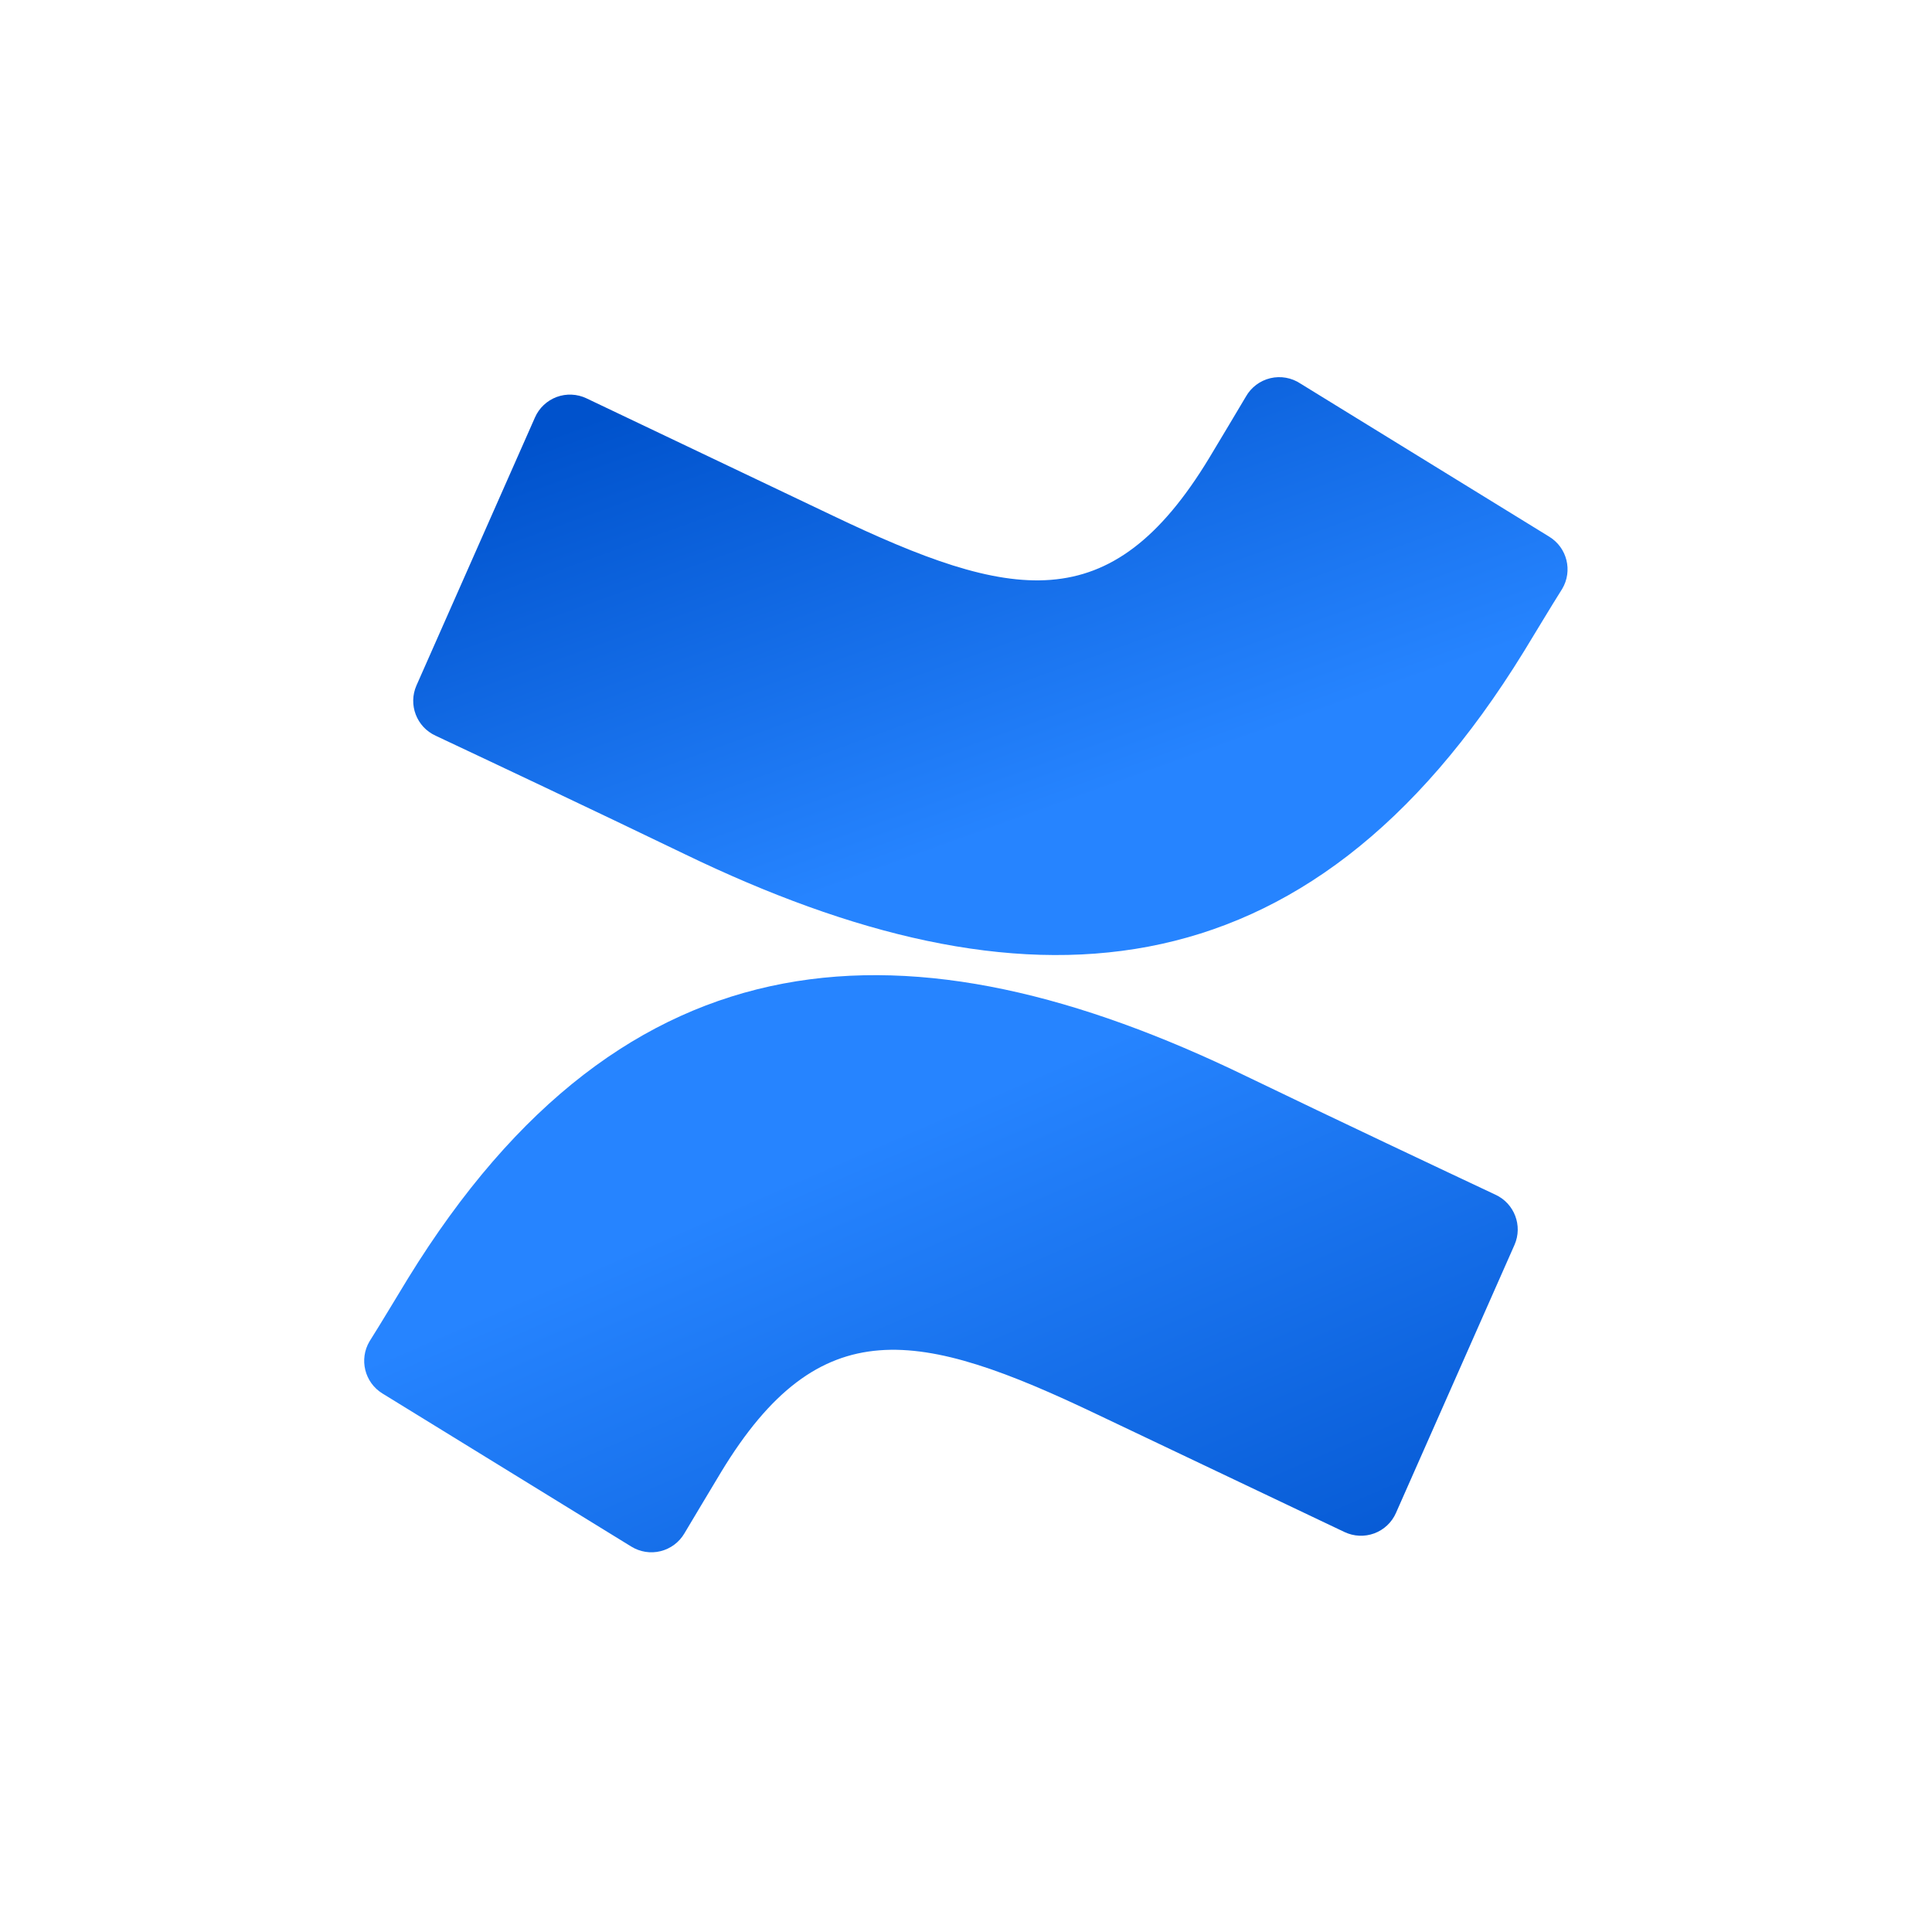
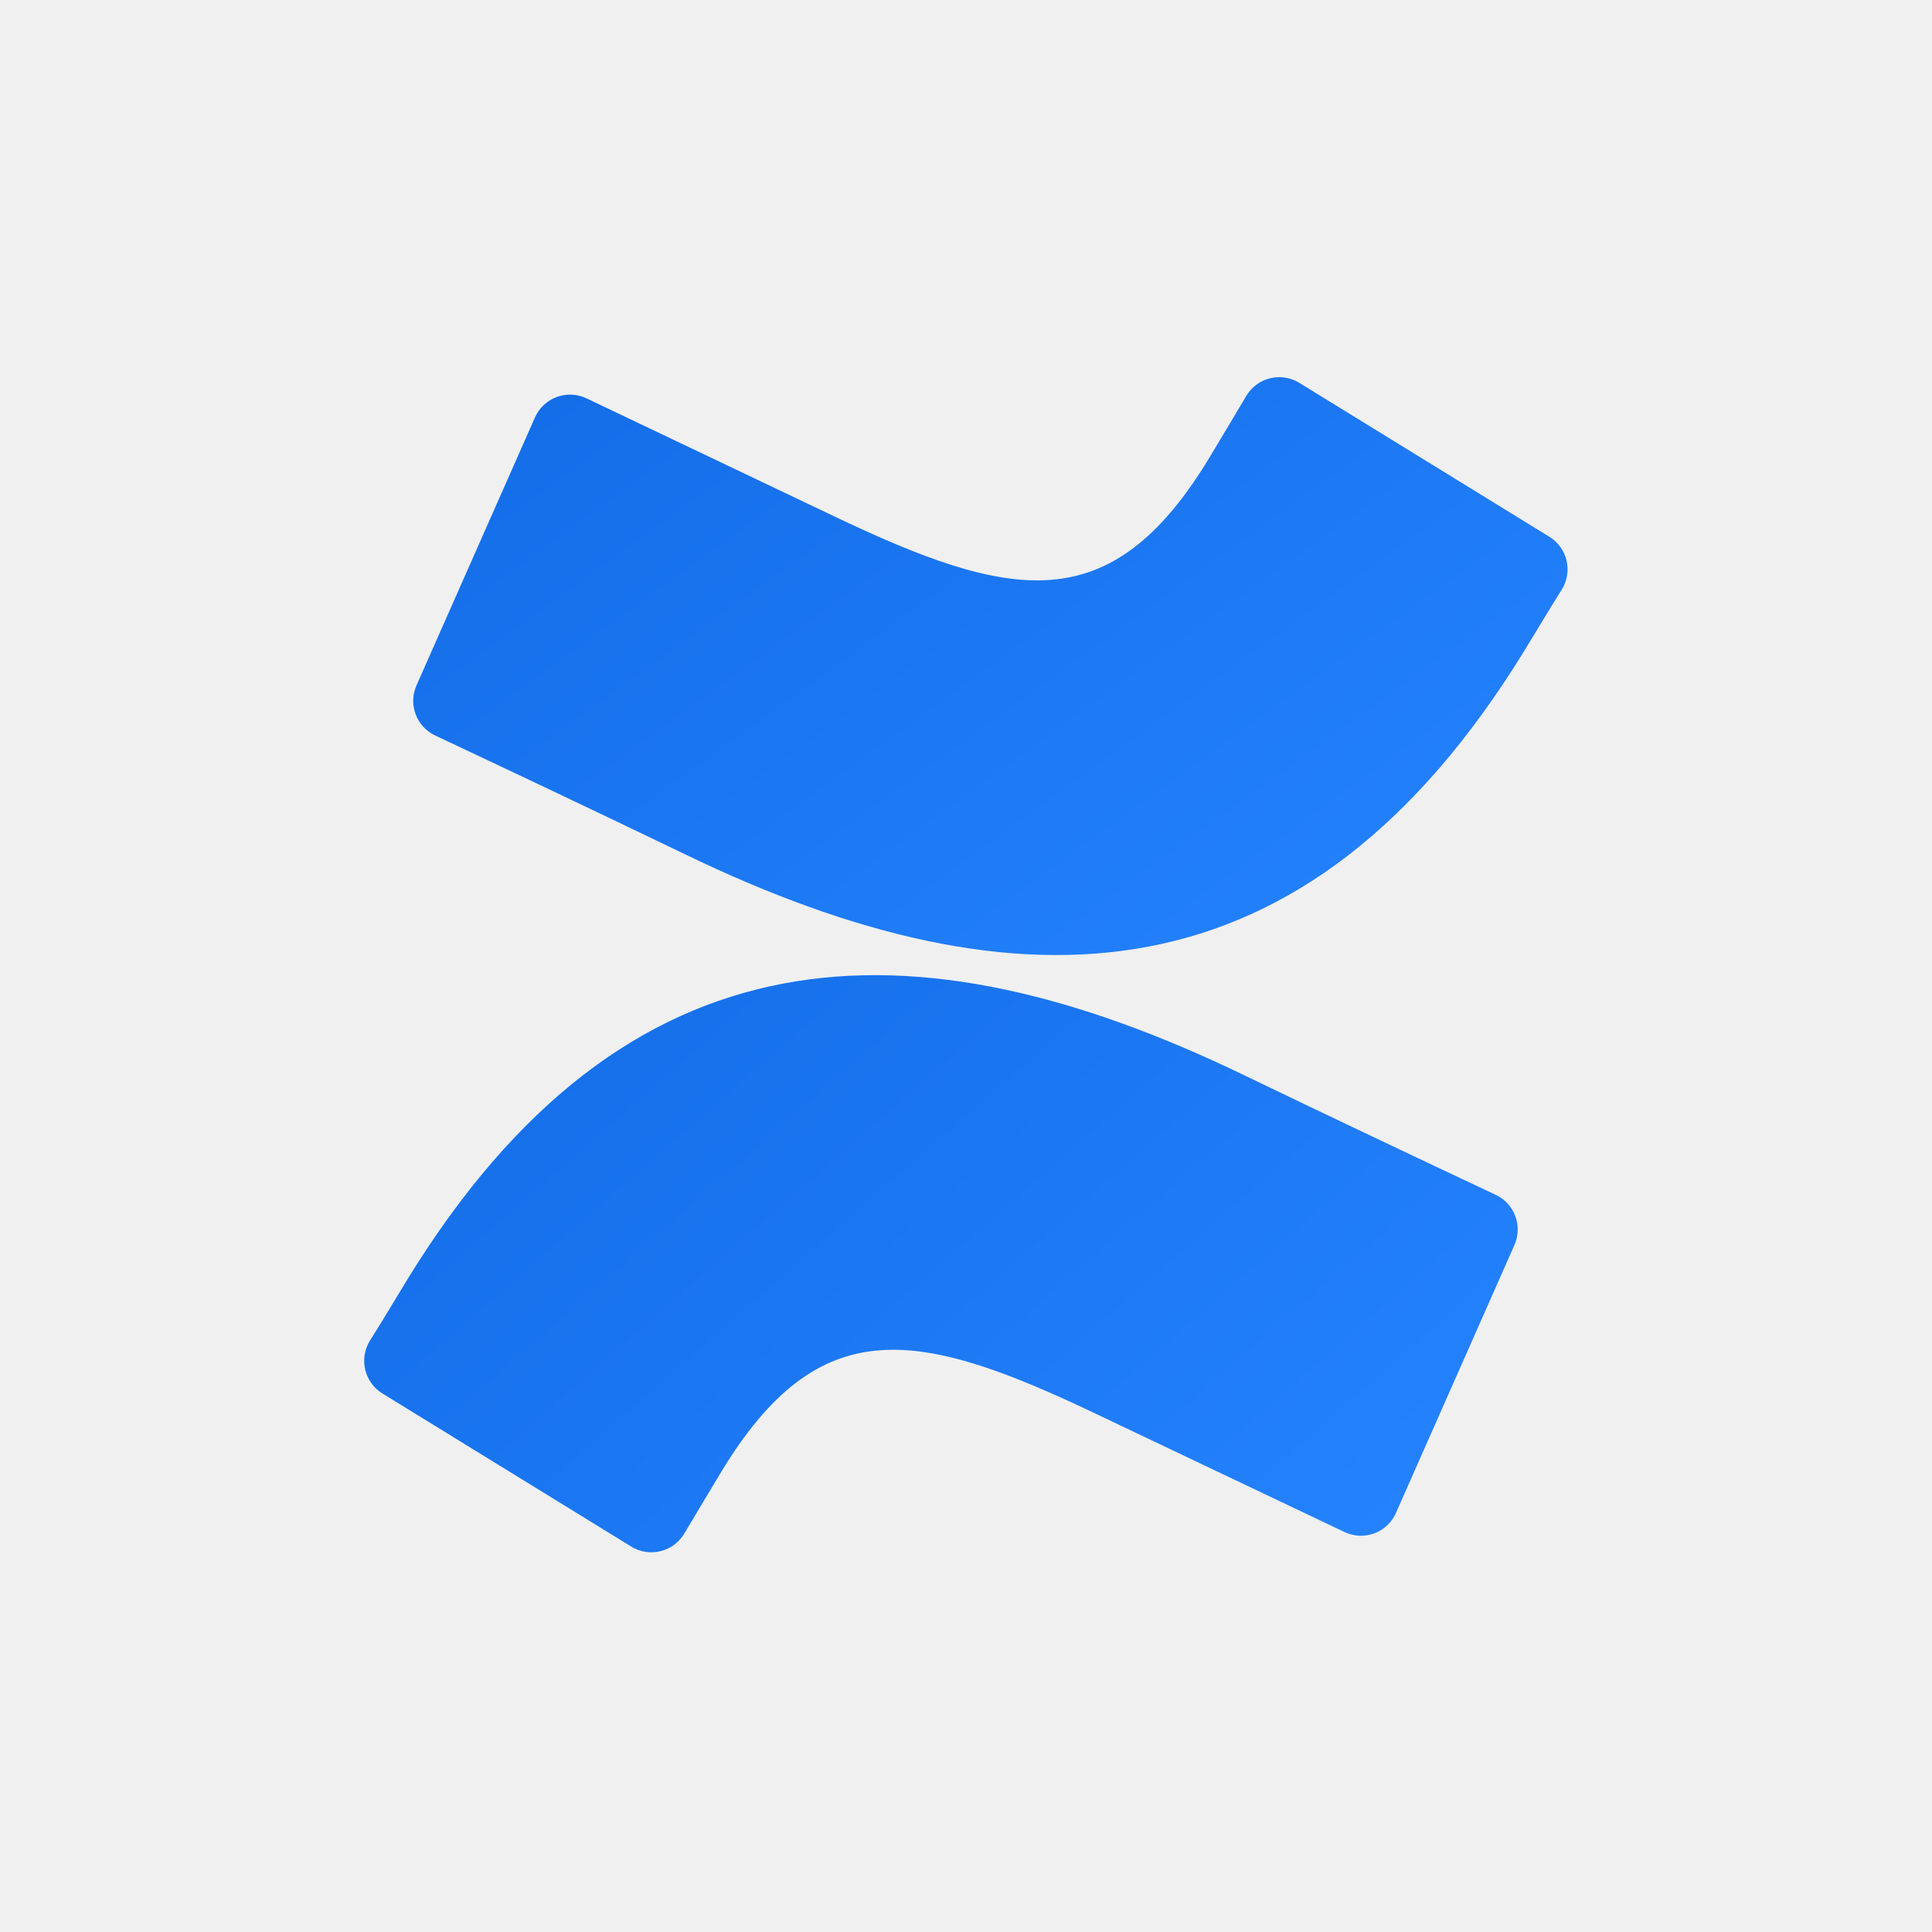
- <svg xmlns="http://www.w3.org/2000/svg" width="48px" height="48px" viewBox="0 0 48 48" version="1.1">
+ <svg xmlns="http://www.w3.org/2000/svg" xmlns:xlink="http://www.w3.org/1999/xlink" version="1.1" viewBox="0 0 48 48" width="48" height="48">
  <defs>
-     <linearGradient x1="99.14%" y1="112.745%" x2="33.859%" y2="37.768%" id="linearGradient-1">
-       <stop stop-color="#0052CC" offset="0%" />
-       <stop stop-color="#2684FF" offset="100%" />
+     <linearGradient x1="0" x2="1" id="Gradient" gradientUnits="userSpaceOnUse">
+       <stop offset="0" stop-color="#0052cc" />
+       <stop offset="0" stop-color="#126ce6" />
+       <stop offset="1" stop-color="#2684ff" />
    </linearGradient>
-     <linearGradient x1="15.202%" y1="7.214%" x2="61.142%" y2="70.966%" id="linearGradient-2">
-       <stop stop-color="#0052CC" offset="0%" />
-       <stop stop-color="#2684FF" offset="100%" />
+     <linearGradient id="Obj_Gradient" xlink:href="#Gradient" gradientTransform="translate(13.64832 20.22203) rotate(48.95486) scale(29.63409)" />
+     <linearGradient x1="0" x2="1" id="Gradient_2" gradientUnits="userSpaceOnUse">
+       <stop offset="0" stop-color="#0052cc" />
+       <stop offset="0" stop-color="#126ce6" />
+       <stop offset="1" stop-color="#2684ff" />
    </linearGradient>
+     <linearGradient id="Obj_Gradient_2" xlink:href="#Gradient_2" gradientTransform="translate(16.29979 5.022512) rotate(54.22382) scale(28.41501)" />
  </defs>
-   <g id="Blank-states" stroke="none" stroke-width="1" fill="none" fill-rule="evenodd">
-     <g id="Default-space-avatar">
-       <g id="Group-41-Copy-3">
-         <g id="Group-38-Copy" fill="#FFFFFF">
-           <rect id="Rectangle-32-Copy-2" x="0" y="0" width="48" height="48" />
-         </g>
-         <g id="Group-39" transform="translate(9, 9)">
-           <g id="icon/Confluence-Blue---580">
-             <g id="Confluence-icon-white" transform="translate(0, 0.362069)">
-               <path d="M1.132,22.407 C0.823,22.912 0.476,23.497 0.181,23.963 C-0.083,24.409 0.058,24.984 0.499,25.257 L6.684,29.062 C6.901,29.196 7.163,29.238 7.41,29.177 C7.658,29.116 7.871,28.958 8.001,28.739 C8.249,28.325 8.567,27.788 8.915,27.212 C11.365,23.168 13.829,23.663 18.272,25.785 L24.404,28.701 C24.636,28.811 24.903,28.823 25.144,28.734 C25.385,28.644 25.58,28.461 25.683,28.225 L28.628,21.565 C28.836,21.09 28.624,20.535 28.152,20.319 C26.858,19.71 24.285,18.497 21.968,17.379 C13.634,13.336 6.55,13.602 1.132,22.407 Z" id="Shape" fill="url(#linearGradient-1)" fill-rule="nonzero" />
-               <path d="M28.861,6.823 C29.17,6.319 29.518,5.734 29.813,5.267 C30.077,4.821 29.935,4.246 29.494,3.974 L23.31,0.168 C23.09,0.021 22.818,-0.027 22.561,0.034 C22.304,0.096 22.084,0.261 21.954,0.491 C21.707,0.905 21.388,1.443 21.041,2.018 C18.591,6.062 16.126,5.567 11.683,3.446 L5.57,0.534 C5.338,0.424 5.071,0.412 4.83,0.501 C4.589,0.591 4.394,0.774 4.291,1.01 L1.346,7.67 C1.138,8.145 1.35,8.7 1.822,8.916 C3.116,9.525 5.689,10.738 8.006,11.856 C16.36,15.895 23.443,15.628 28.861,6.823 Z" id="Shape" fill="url(#linearGradient-2)" fill-rule="nonzero" />
+   <g id="Canvas_1" stroke-opacity="1" fill="none" stroke="none" stroke-dasharray="none" fill-opacity="1">
+     <g id="Canvas_1_Layer_1">
+       <g id="Group_2">
+         <g id="Group_3">
+           <g id="Group_5">
+             <g id="Group_6">
+               <g id="Group_7">
+                 <g id="Graphic_9">
+                   <path d="M 10.132 31.769 C 9.823 32.274 9.476 32.859 9.181 33.325 C 8.917 33.771 9.058 34.346 9.499 34.619 L 15.684 38.425 C 15.901 38.559 16.163 38.6 16.41 38.539 C 16.658 38.478 16.871 38.32 17.001 38.101 C 17.249 37.687 17.567 37.15 17.915 36.574 C 20.365 32.53 22.829 33.025 27.272 35.147 L 33.404 38.063 C 33.636 38.174 33.903 38.185 34.144 38.096 C 34.385 38.006 34.58 37.823 34.683 37.587 L 37.628 30.927 C 37.836 30.452 37.624 29.897 37.152 29.681 C 35.858 29.072 33.285 27.859 30.968 26.741 C 22.634 22.698 15.55 22.964 10.132 31.769 Z" fill="url(#Obj_Gradient)" />
+                 </g>
+                 <g id="Graphic_8">
+                   <path d="M 37.861 16.185 C 38.17 15.681 38.518 15.096 38.813 14.63 C 39.077 14.183 38.935 13.608 38.494 13.336 L 32.31 9.53 C 32.09 9.383 31.818 9.335 31.561 9.396 C 31.304 9.458 31.084 9.623 30.954 9.853 C 30.707 10.267 30.388 10.805 30.041 11.38 C 27.591 15.424 25.126 14.929 20.683 12.808 L 14.57 9.896 C 14.338 9.786 14.071 9.774 13.83 9.864 C 13.589 9.953 13.394 10.137 13.291 10.372 L 10.346 17.032 C 10.138 17.508 10.35 18.062 10.822 18.278 C 12.116 18.887 14.689 20.1 17.006 21.218 C 25.36 25.257 32.443 24.99 37.861 16.185 Z" fill="url(#Obj_Gradient_2)" />
+                 </g>
+               </g>
            </g>
          </g>
        </g>
      </g>
    </g>
  </g>
</svg>
